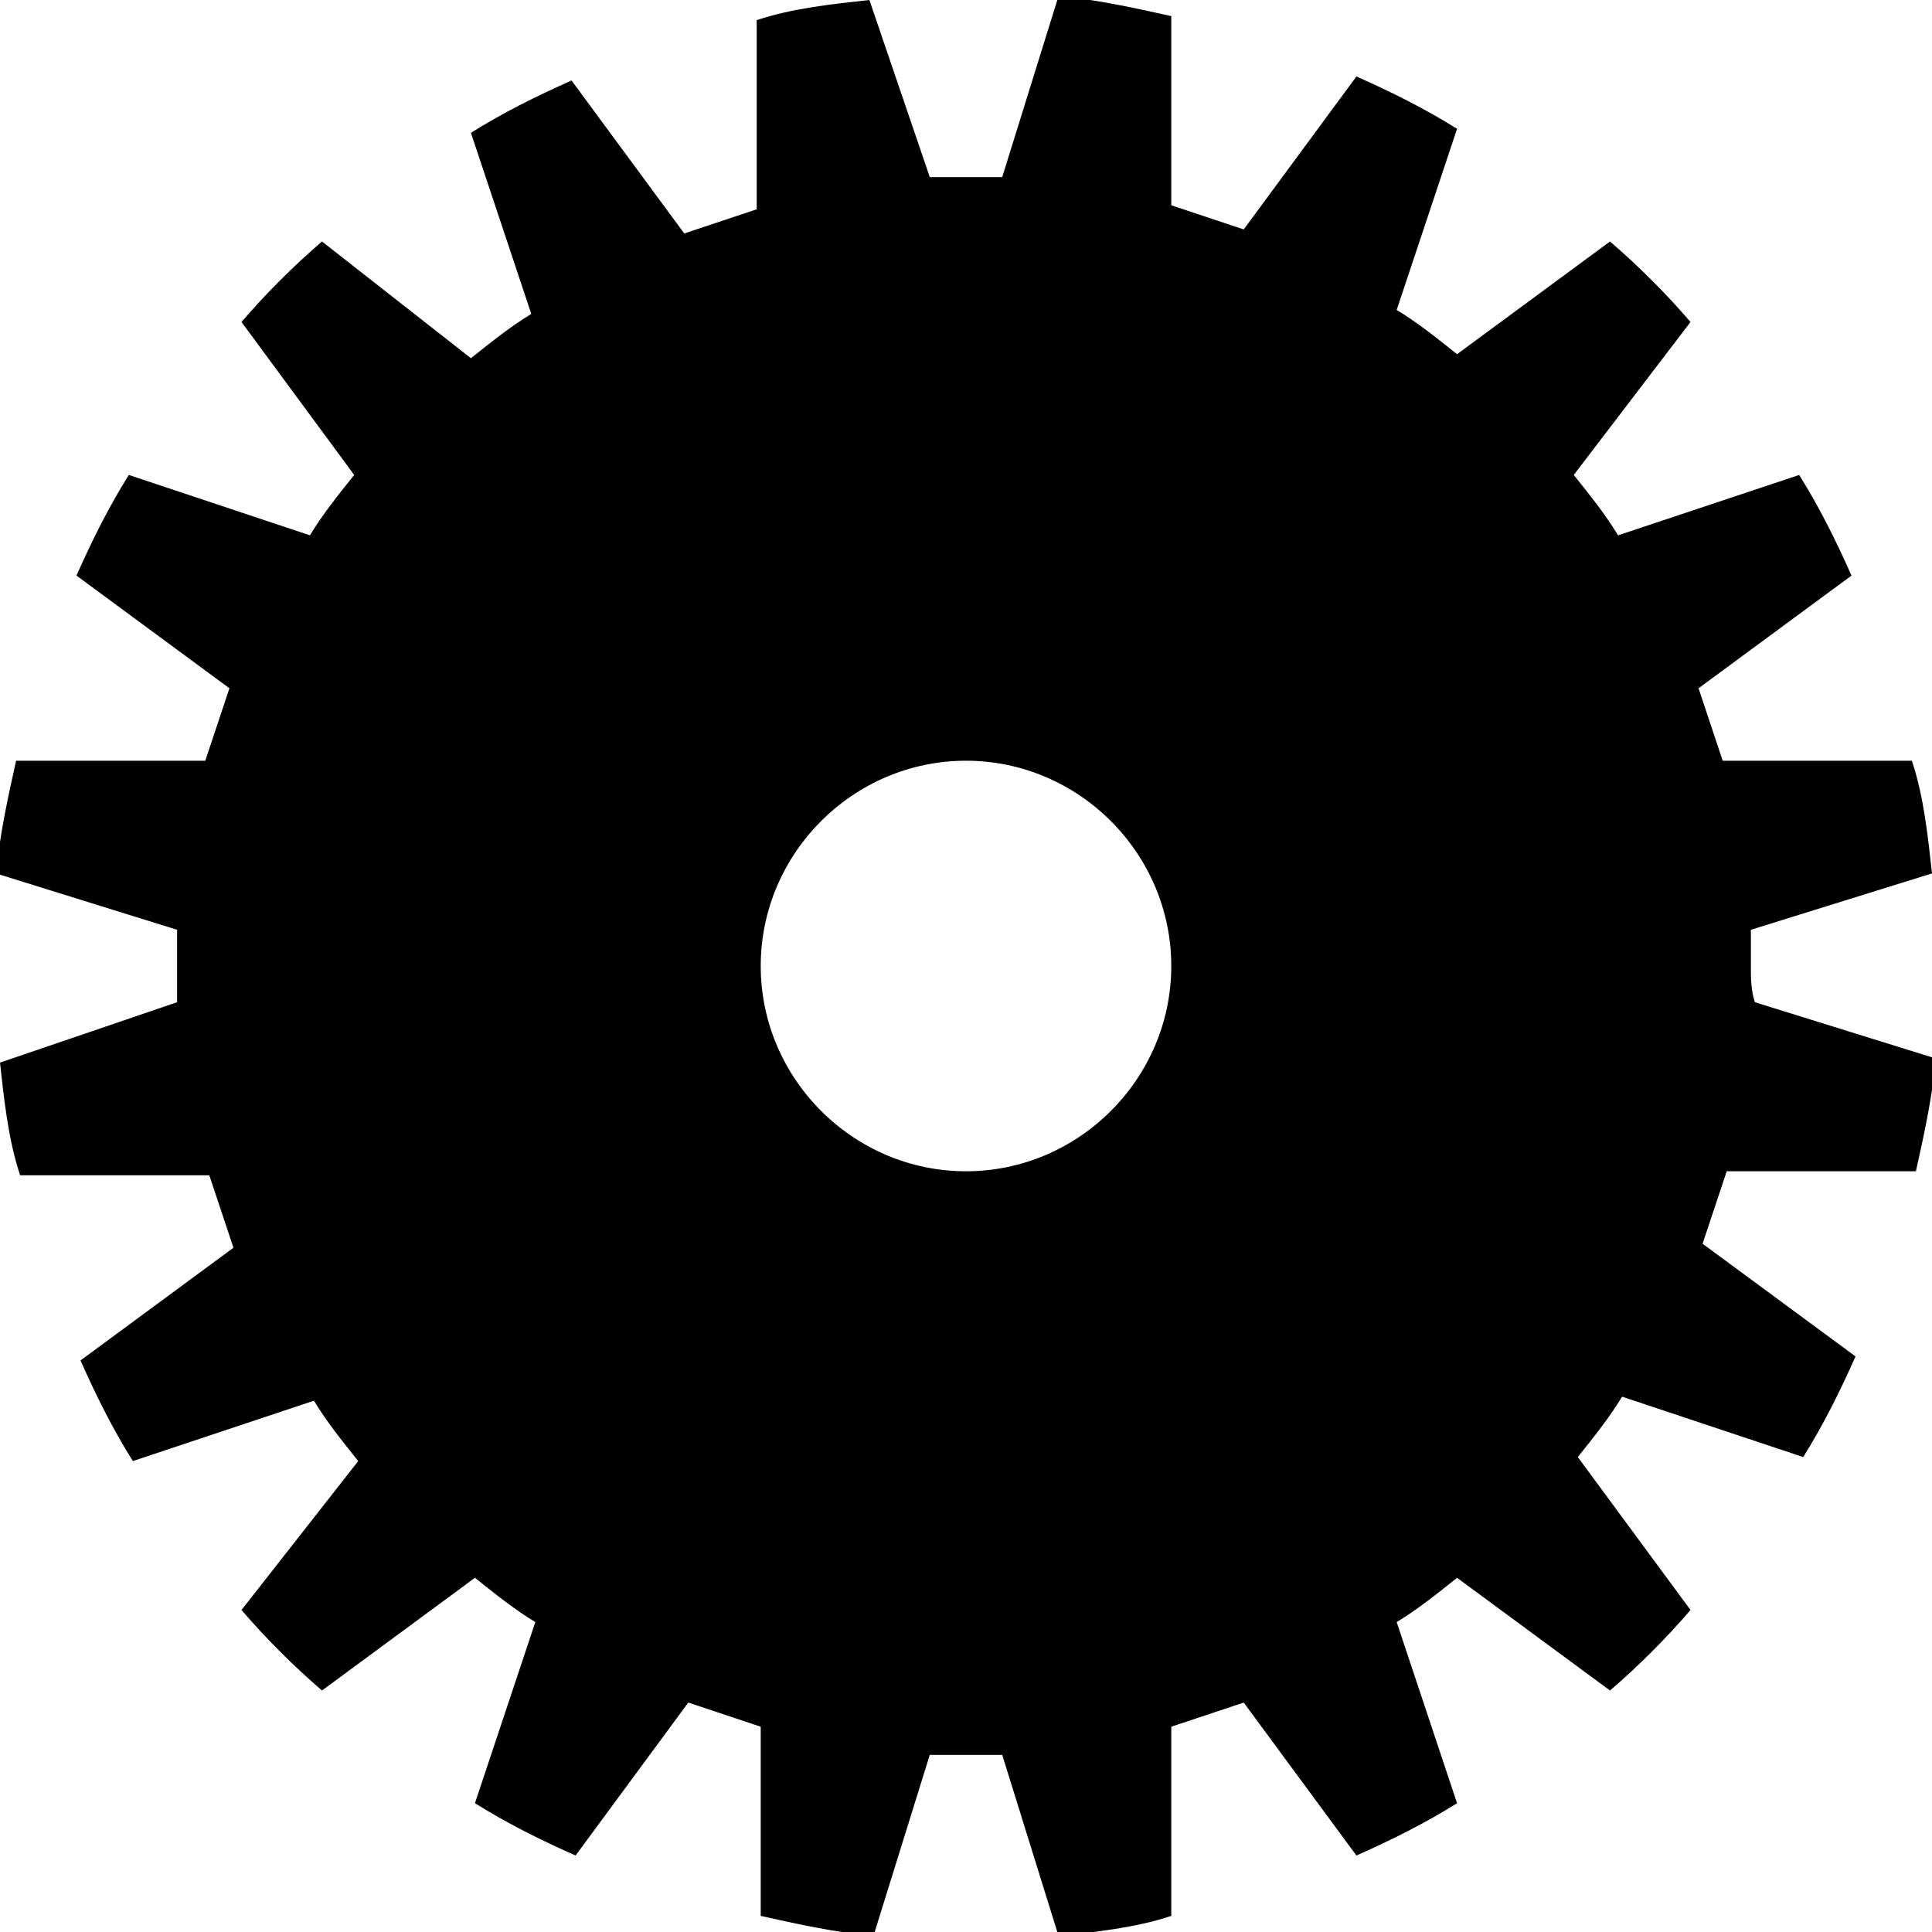
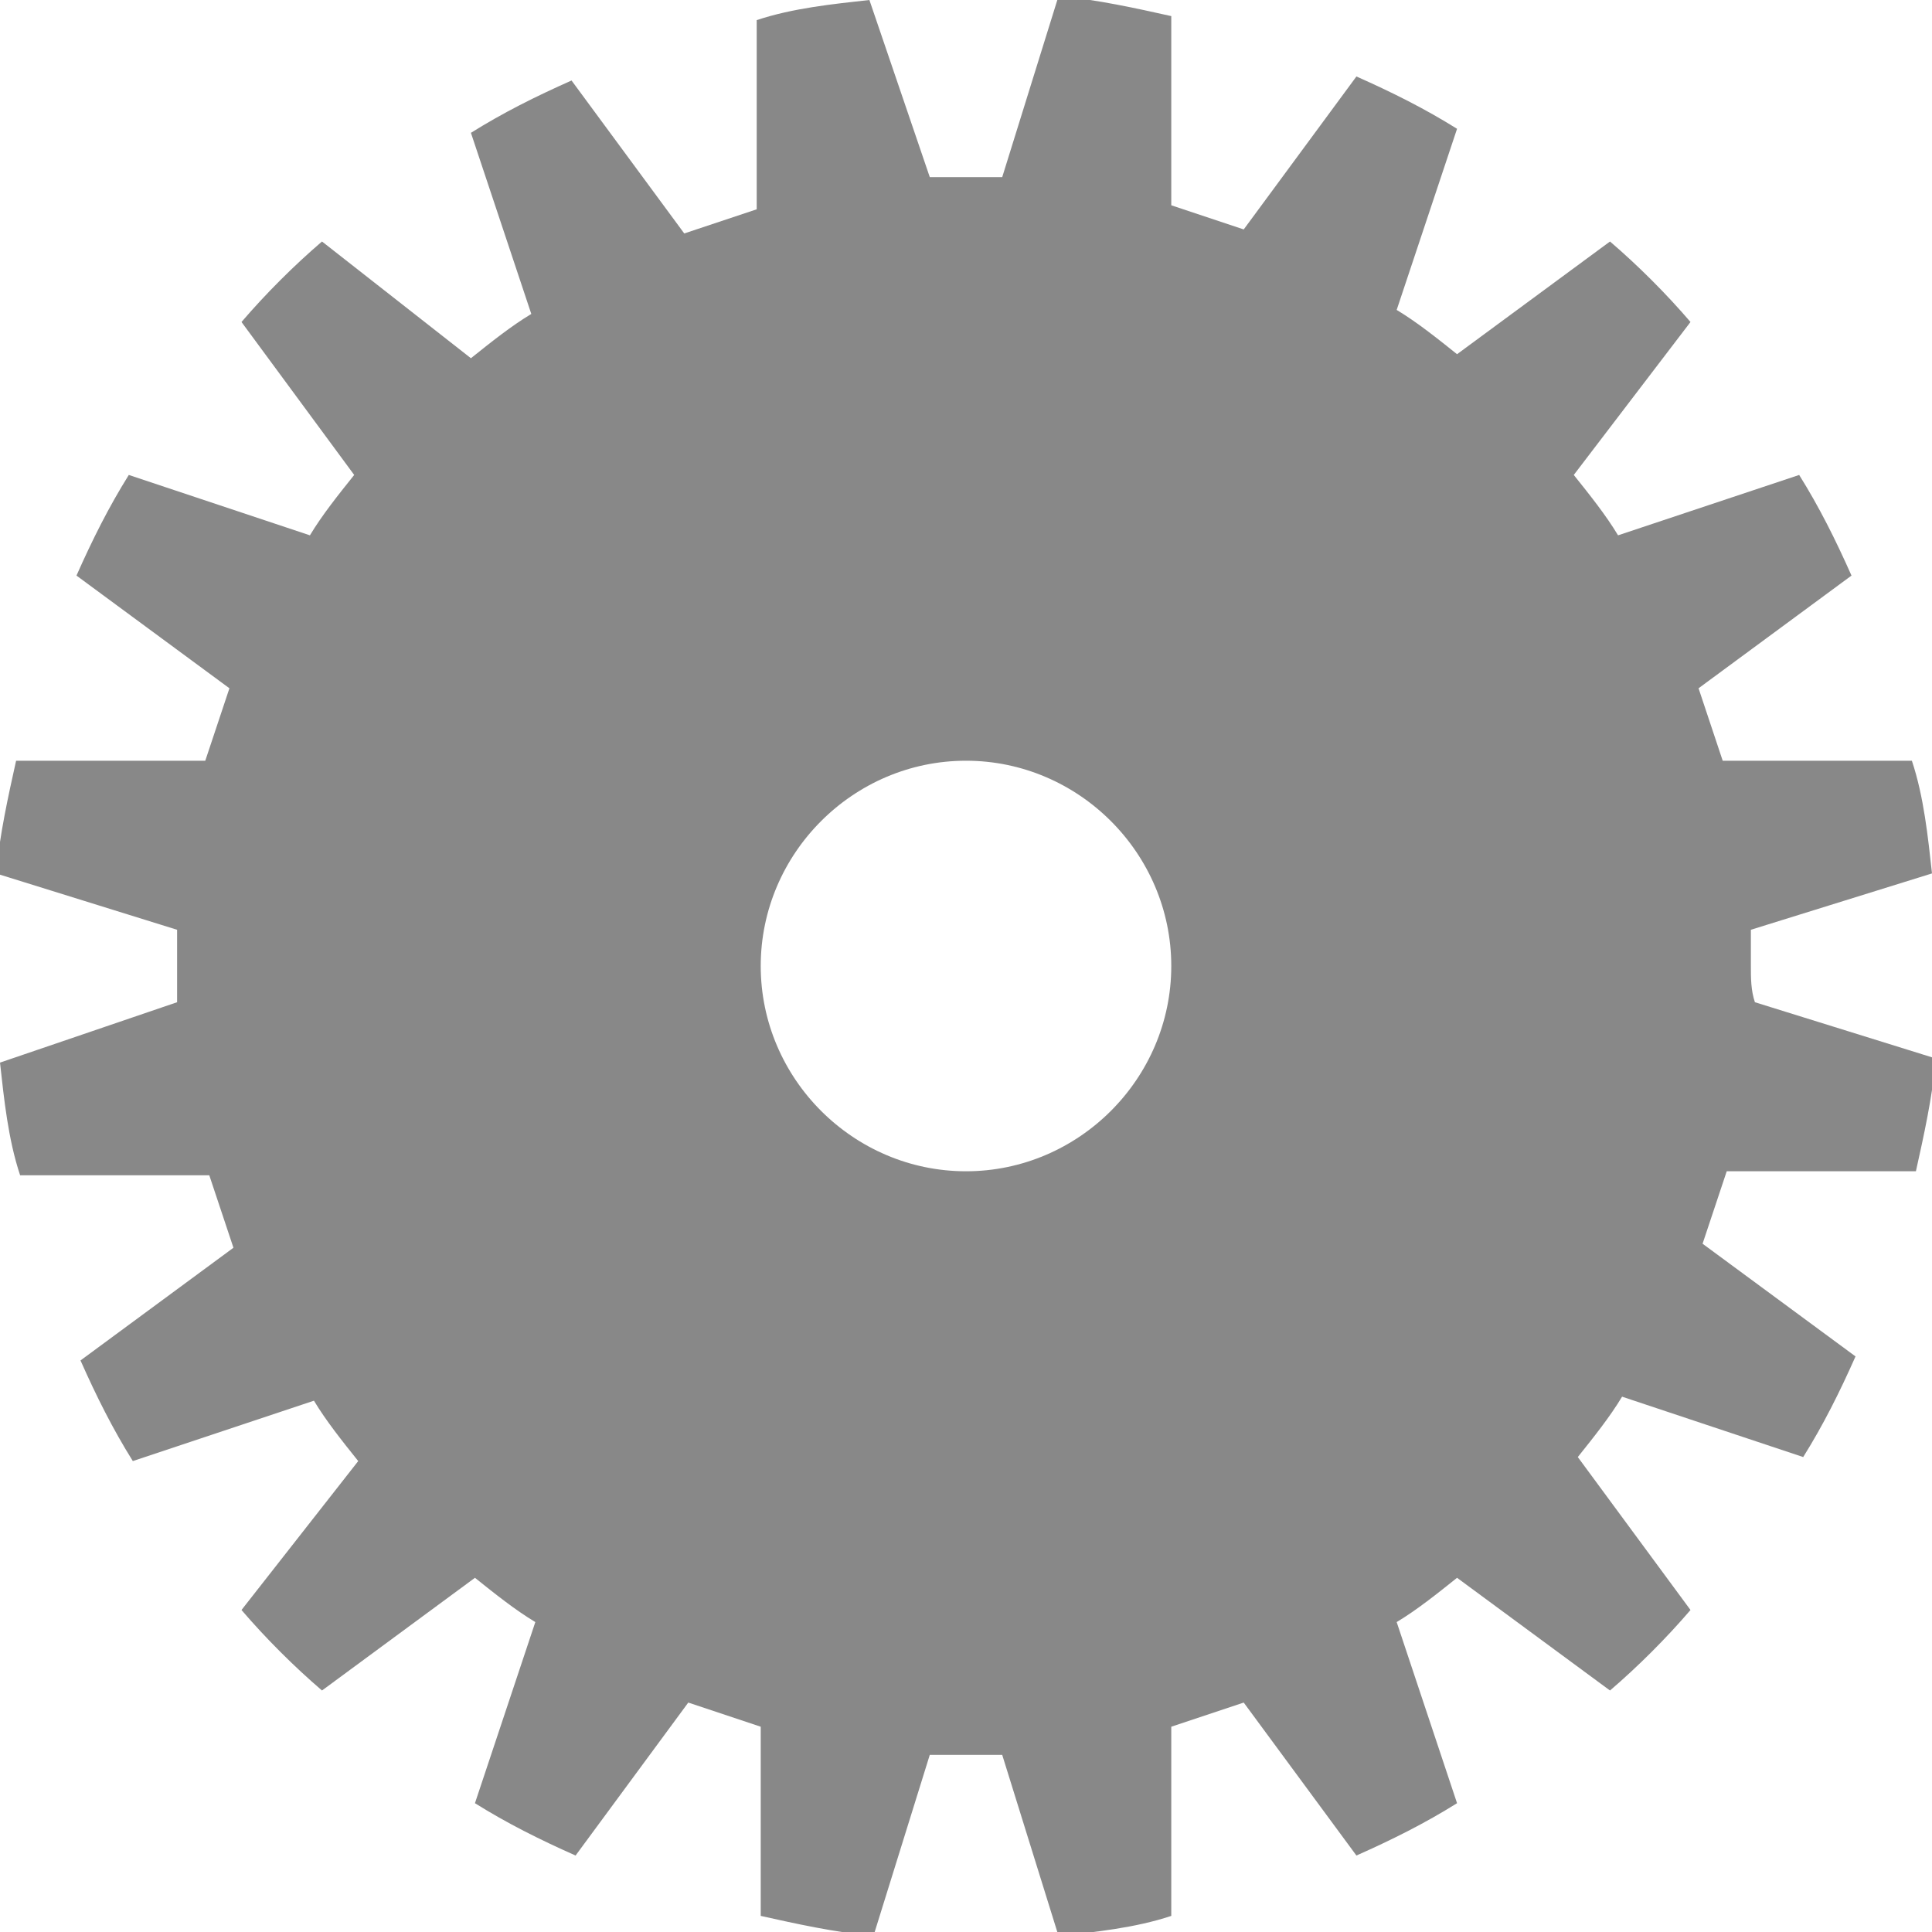
<svg xmlns="http://www.w3.org/2000/svg" version="1.1" id="Layer_1" x="0px" y="0px" viewBox="0 0 48 48" style="enable-background:new 0 0 48 48;" xml:space="preserve">
-   <path d="M43.5,24c0-0.3,0-0.6,0-0.9l4.5-1.4c-0.1-0.9-0.2-1.9-0.5-2.8l-4.7,0c-0.2-0.6-0.4-1.2-0.6-1.8l3.8-2.8  c-0.4-0.9-0.8-1.7-1.3-2.5l-4.5,1.5c-0.3-0.5-0.7-1-1.1-1.5L42,8c-0.6-0.7-1.3-1.4-2-2l-3.8,2.8c-0.5-0.4-1-0.8-1.5-1.1l1.5-4.5  c-0.8-0.5-1.6-0.9-2.5-1.3l-2.8,3.8c-0.6-0.2-1.2-0.4-1.8-0.6l0-4.7c-0.9-0.2-1.8-0.4-2.8-0.5l-1.4,4.5c-0.3,0-0.6,0-0.9,0  s-0.6,0-0.9,0L21.6,0c-0.9,0.1-1.9,0.2-2.8,0.5l0,4.7c-0.6,0.2-1.2,0.4-1.8,0.6l-2.8-3.8c-0.9,0.4-1.7,0.8-2.5,1.3l1.5,4.5  c-0.5,0.3-1,0.7-1.5,1.1L8,6C7.3,6.6,6.6,7.3,6,8l2.8,3.8c-0.4,0.5-0.8,1-1.1,1.5l-4.5-1.5c-0.5,0.8-0.9,1.6-1.3,2.5l3.8,2.8  c-0.2,0.6-0.4,1.2-0.6,1.8l-4.7,0c-0.2,0.9-0.4,1.8-0.5,2.8l4.5,1.4c0,0.3,0,0.6,0,0.9s0,0.6,0,0.9L0,26.4c0.1,0.9,0.2,1.9,0.5,2.8  l4.7,0c0.2,0.6,0.4,1.2,0.6,1.8l-3.8,2.8c0.4,0.9,0.8,1.7,1.3,2.5l4.5-1.5c0.3,0.5,0.7,1,1.1,1.5L6,40c0.6,0.7,1.3,1.4,2,2l3.8-2.8  c0.5,0.4,1,0.8,1.5,1.1l-1.5,4.5c0.8,0.5,1.6,0.9,2.5,1.3l2.8-3.8c0.6,0.2,1.2,0.4,1.8,0.6l0,4.7c0.9,0.2,1.8,0.4,2.8,0.5l1.4-4.5  c0.3,0,0.6,0,0.9,0s0.6,0,0.9,0l1.4,4.5c0.9-0.1,1.9-0.2,2.8-0.5l0-4.7c0.6-0.2,1.2-0.4,1.8-0.6l2.8,3.8c0.9-0.4,1.7-0.8,2.5-1.3  l-1.5-4.5c0.5-0.3,1-0.7,1.5-1.1L40,42c0.7-0.6,1.4-1.3,2-2l-2.8-3.8c0.4-0.5,0.8-1,1.1-1.5l4.5,1.5c0.5-0.8,0.9-1.6,1.3-2.5  l-3.8-2.8c0.2-0.6,0.4-1.2,0.6-1.8l4.7,0c0.2-0.9,0.4-1.8,0.5-2.8l-4.5-1.4C43.5,24.6,43.5,24.3,43.5,24z M24,29.1  c-2.8,0-5.1-2.3-5.1-5.1s2.3-5.1,5.1-5.1s5.1,2.3,5.1,5.1S26.8,29.1,24,29.1z" />
+   <style type="text/css">
+ 	.st0{fill:#888888;}
+ </style>
+   <path class="st0" d="M43.5,24c0-0.3,0-0.6,0-0.9l4.5-1.4c-0.1-0.9-0.2-1.9-0.5-2.8h-4.7c-0.2-0.6-0.4-1.2-0.6-1.8l3.8-2.8  c-0.4-0.9-0.8-1.7-1.3-2.5l-4.5,1.5c-0.3-0.5-0.7-1-1.1-1.5L42,8c-0.6-0.7-1.3-1.4-2-2l-3.8,2.8c-0.5-0.4-1-0.8-1.5-1.1l1.5-4.5  c-0.8-0.5-1.6-0.9-2.5-1.3l-2.8,3.8c-0.6-0.2-1.2-0.4-1.8-0.6V0.4c-0.9-0.2-1.8-0.4-2.8-0.5l-1.4,4.5c-0.3,0-0.6,0-0.9,0  s-0.6,0-0.9,0L21.6,0c-0.9,0.1-1.9,0.2-2.8,0.5v4.7c-0.6,0.2-1.2,0.4-1.8,0.6L14.2,2c-0.9,0.4-1.7,0.8-2.5,1.3l1.5,4.5  c-0.5,0.3-1,0.7-1.5,1.1L8,6C7.3,6.6,6.6,7.3,6,8l2.8,3.8c-0.4,0.5-0.8,1-1.1,1.5l-4.5-1.5c-0.5,0.8-0.9,1.6-1.3,2.5l3.8,2.8  c-0.2,0.6-0.4,1.2-0.6,1.8H0.4c-0.2,0.9-0.4,1.8-0.5,2.8l4.5,1.4c0,0.3,0,0.6,0,0.9s0,0.6,0,0.9L0,26.4c0.1,0.9,0.2,1.9,0.5,2.8h4.7  c0.2,0.6,0.4,1.2,0.6,1.8L2,33.8c0.4,0.9,0.8,1.7,1.3,2.5l4.5-1.5c0.3,0.5,0.7,1,1.1,1.5L6,40c0.6,0.7,1.3,1.4,2,2l3.8-2.8  c0.5,0.4,1,0.8,1.5,1.1l-1.5,4.5c0.8,0.5,1.6,0.9,2.5,1.3l2.8-3.8c0.6,0.2,1.2,0.4,1.8,0.6v4.7c0.9,0.2,1.8,0.4,2.8,0.5l1.4-4.5  c0.3,0,0.6,0,0.9,0s0.6,0,0.9,0l1.4,4.5c0.9-0.1,1.9-0.2,2.8-0.5v-4.7c0.6-0.2,1.2-0.4,1.8-0.6l2.8,3.8c0.9-0.4,1.7-0.8,2.5-1.3  l-1.5-4.5c0.5-0.3,1-0.7,1.5-1.1L40,42c0.7-0.6,1.4-1.3,2-2l-2.8-3.8c0.4-0.5,0.8-1,1.1-1.5l4.5,1.5c0.5-0.8,0.9-1.6,1.3-2.5  l-3.8-2.8c0.2-0.6,0.4-1.2,0.6-1.8h4.7c0.2-0.9,0.4-1.8,0.5-2.8l-4.5-1.4C43.5,24.6,43.5,24.3,43.5,24z M24,29.1  c-2.8,0-5.1-2.3-5.1-5.1s2.3-5.1,5.1-5.1s5.1,2.3,5.1,5.1S26.8,29.1,24,29.1z" />
</svg>
